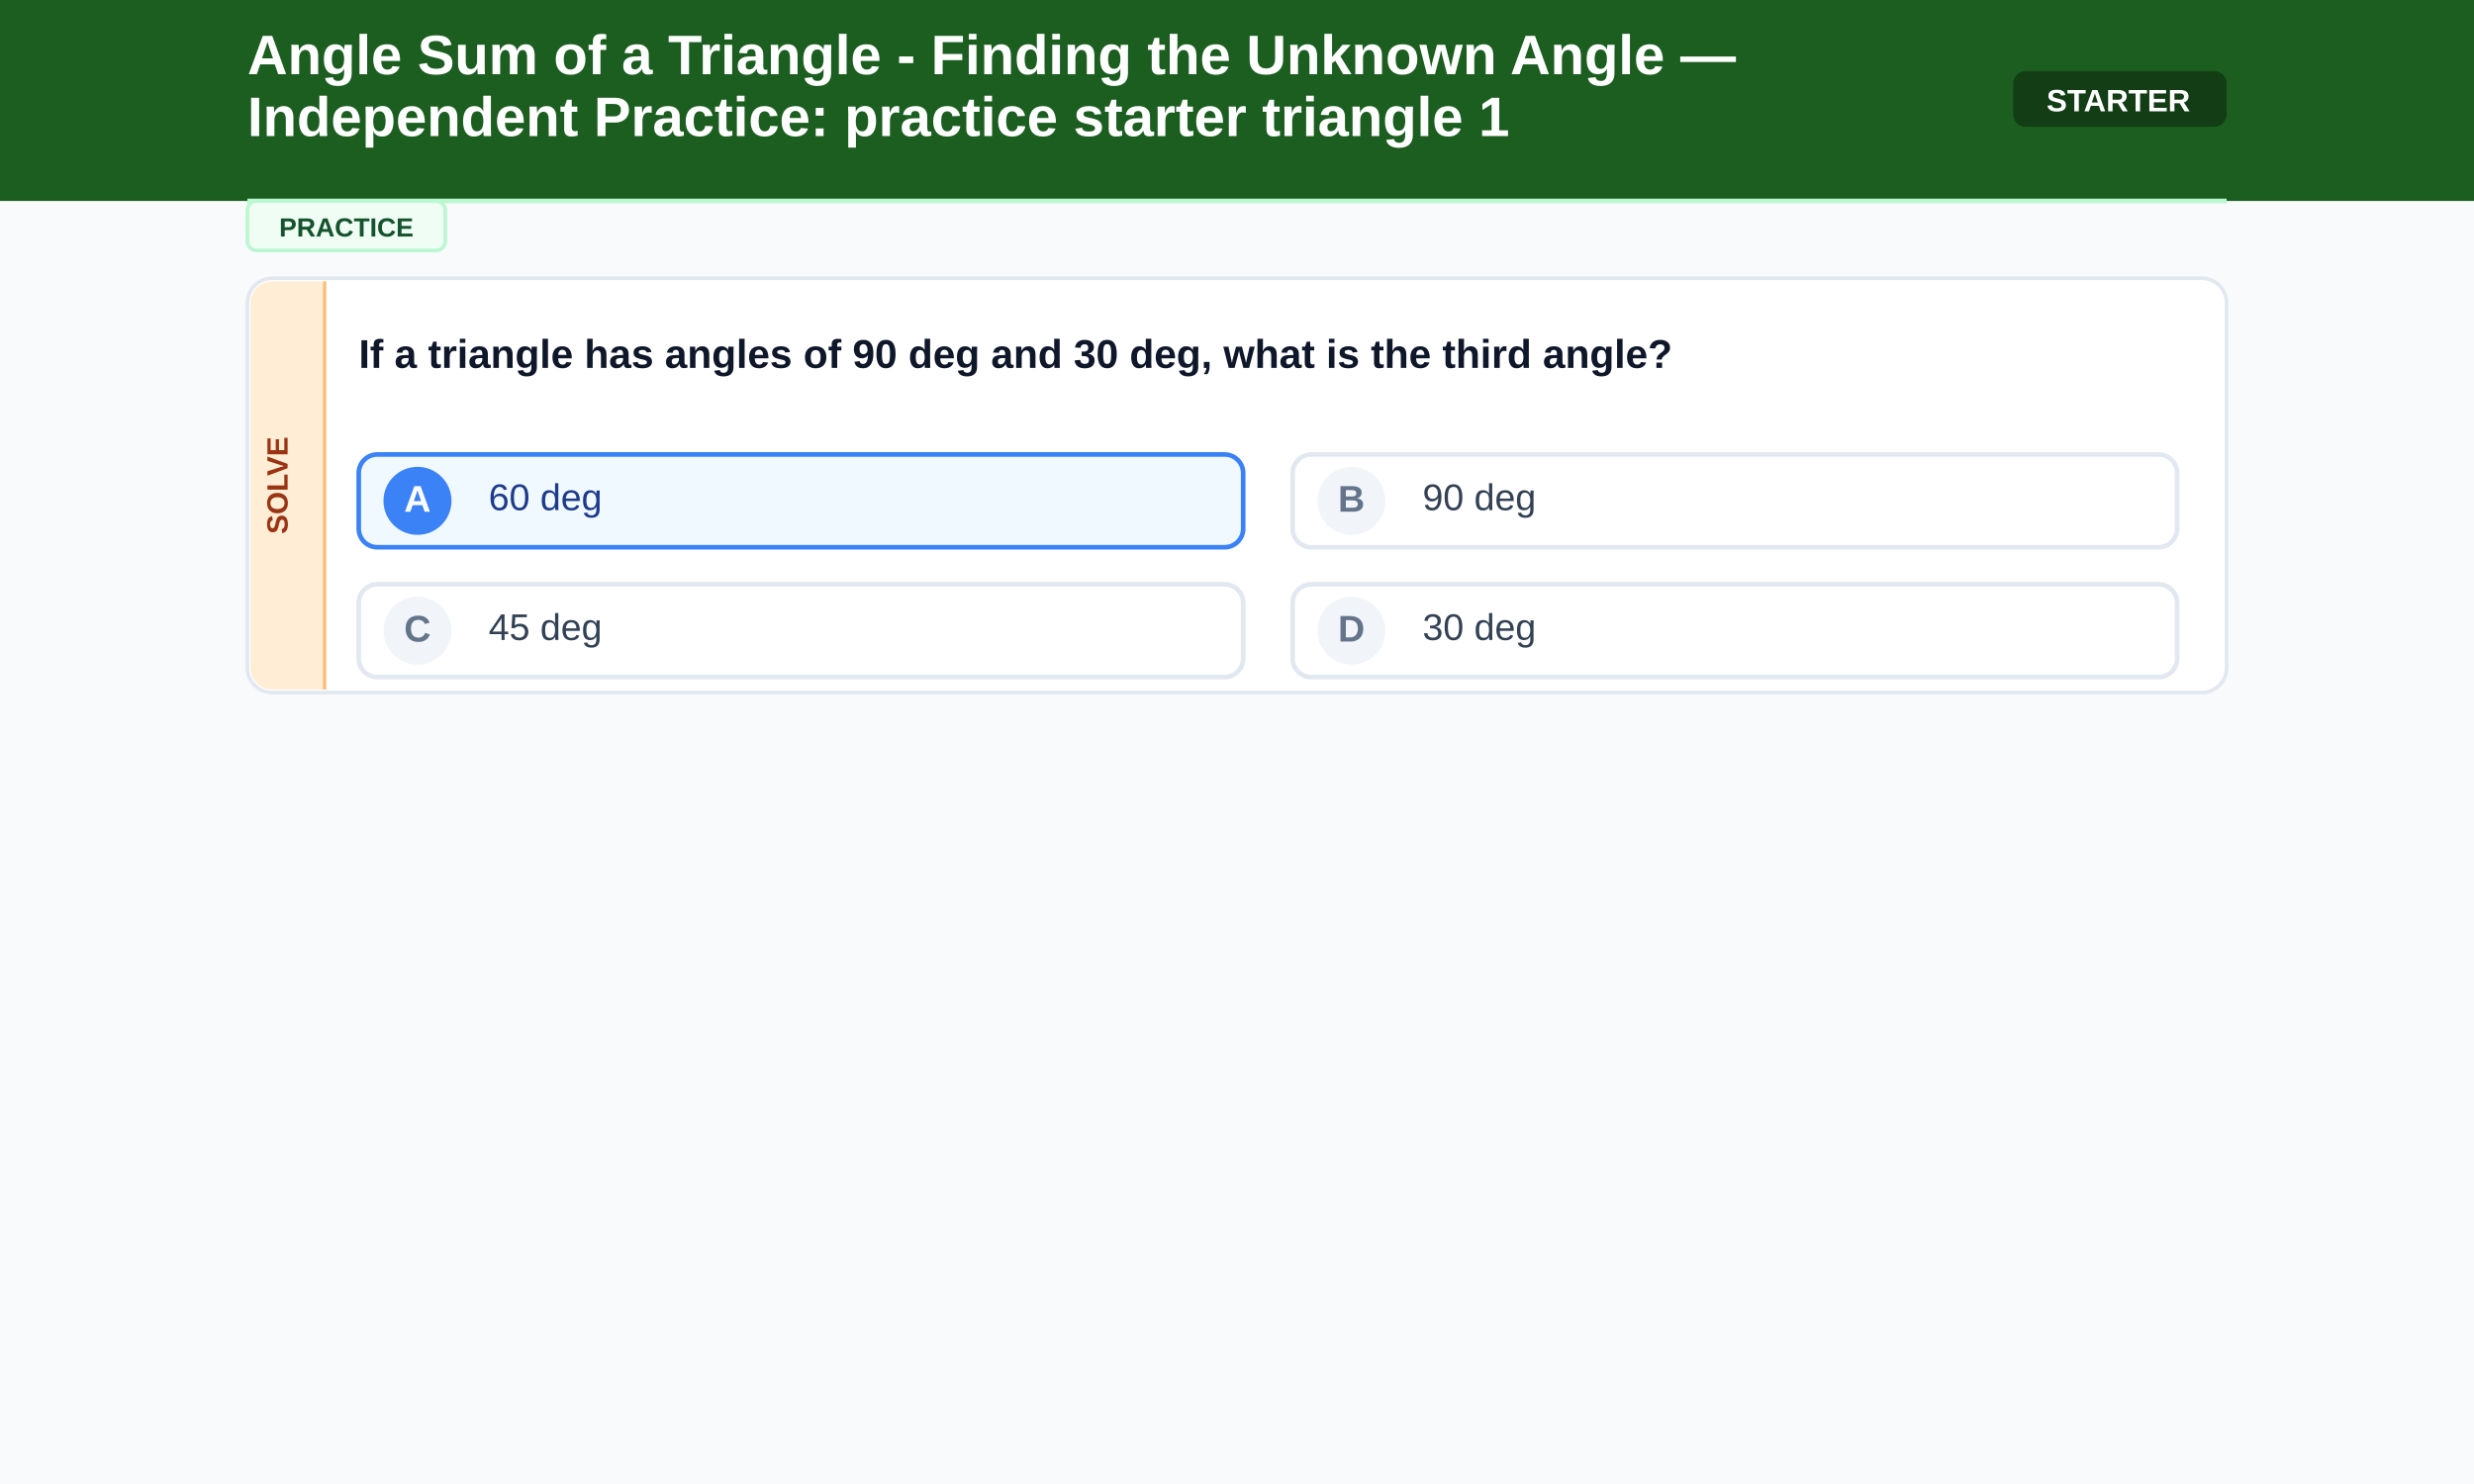
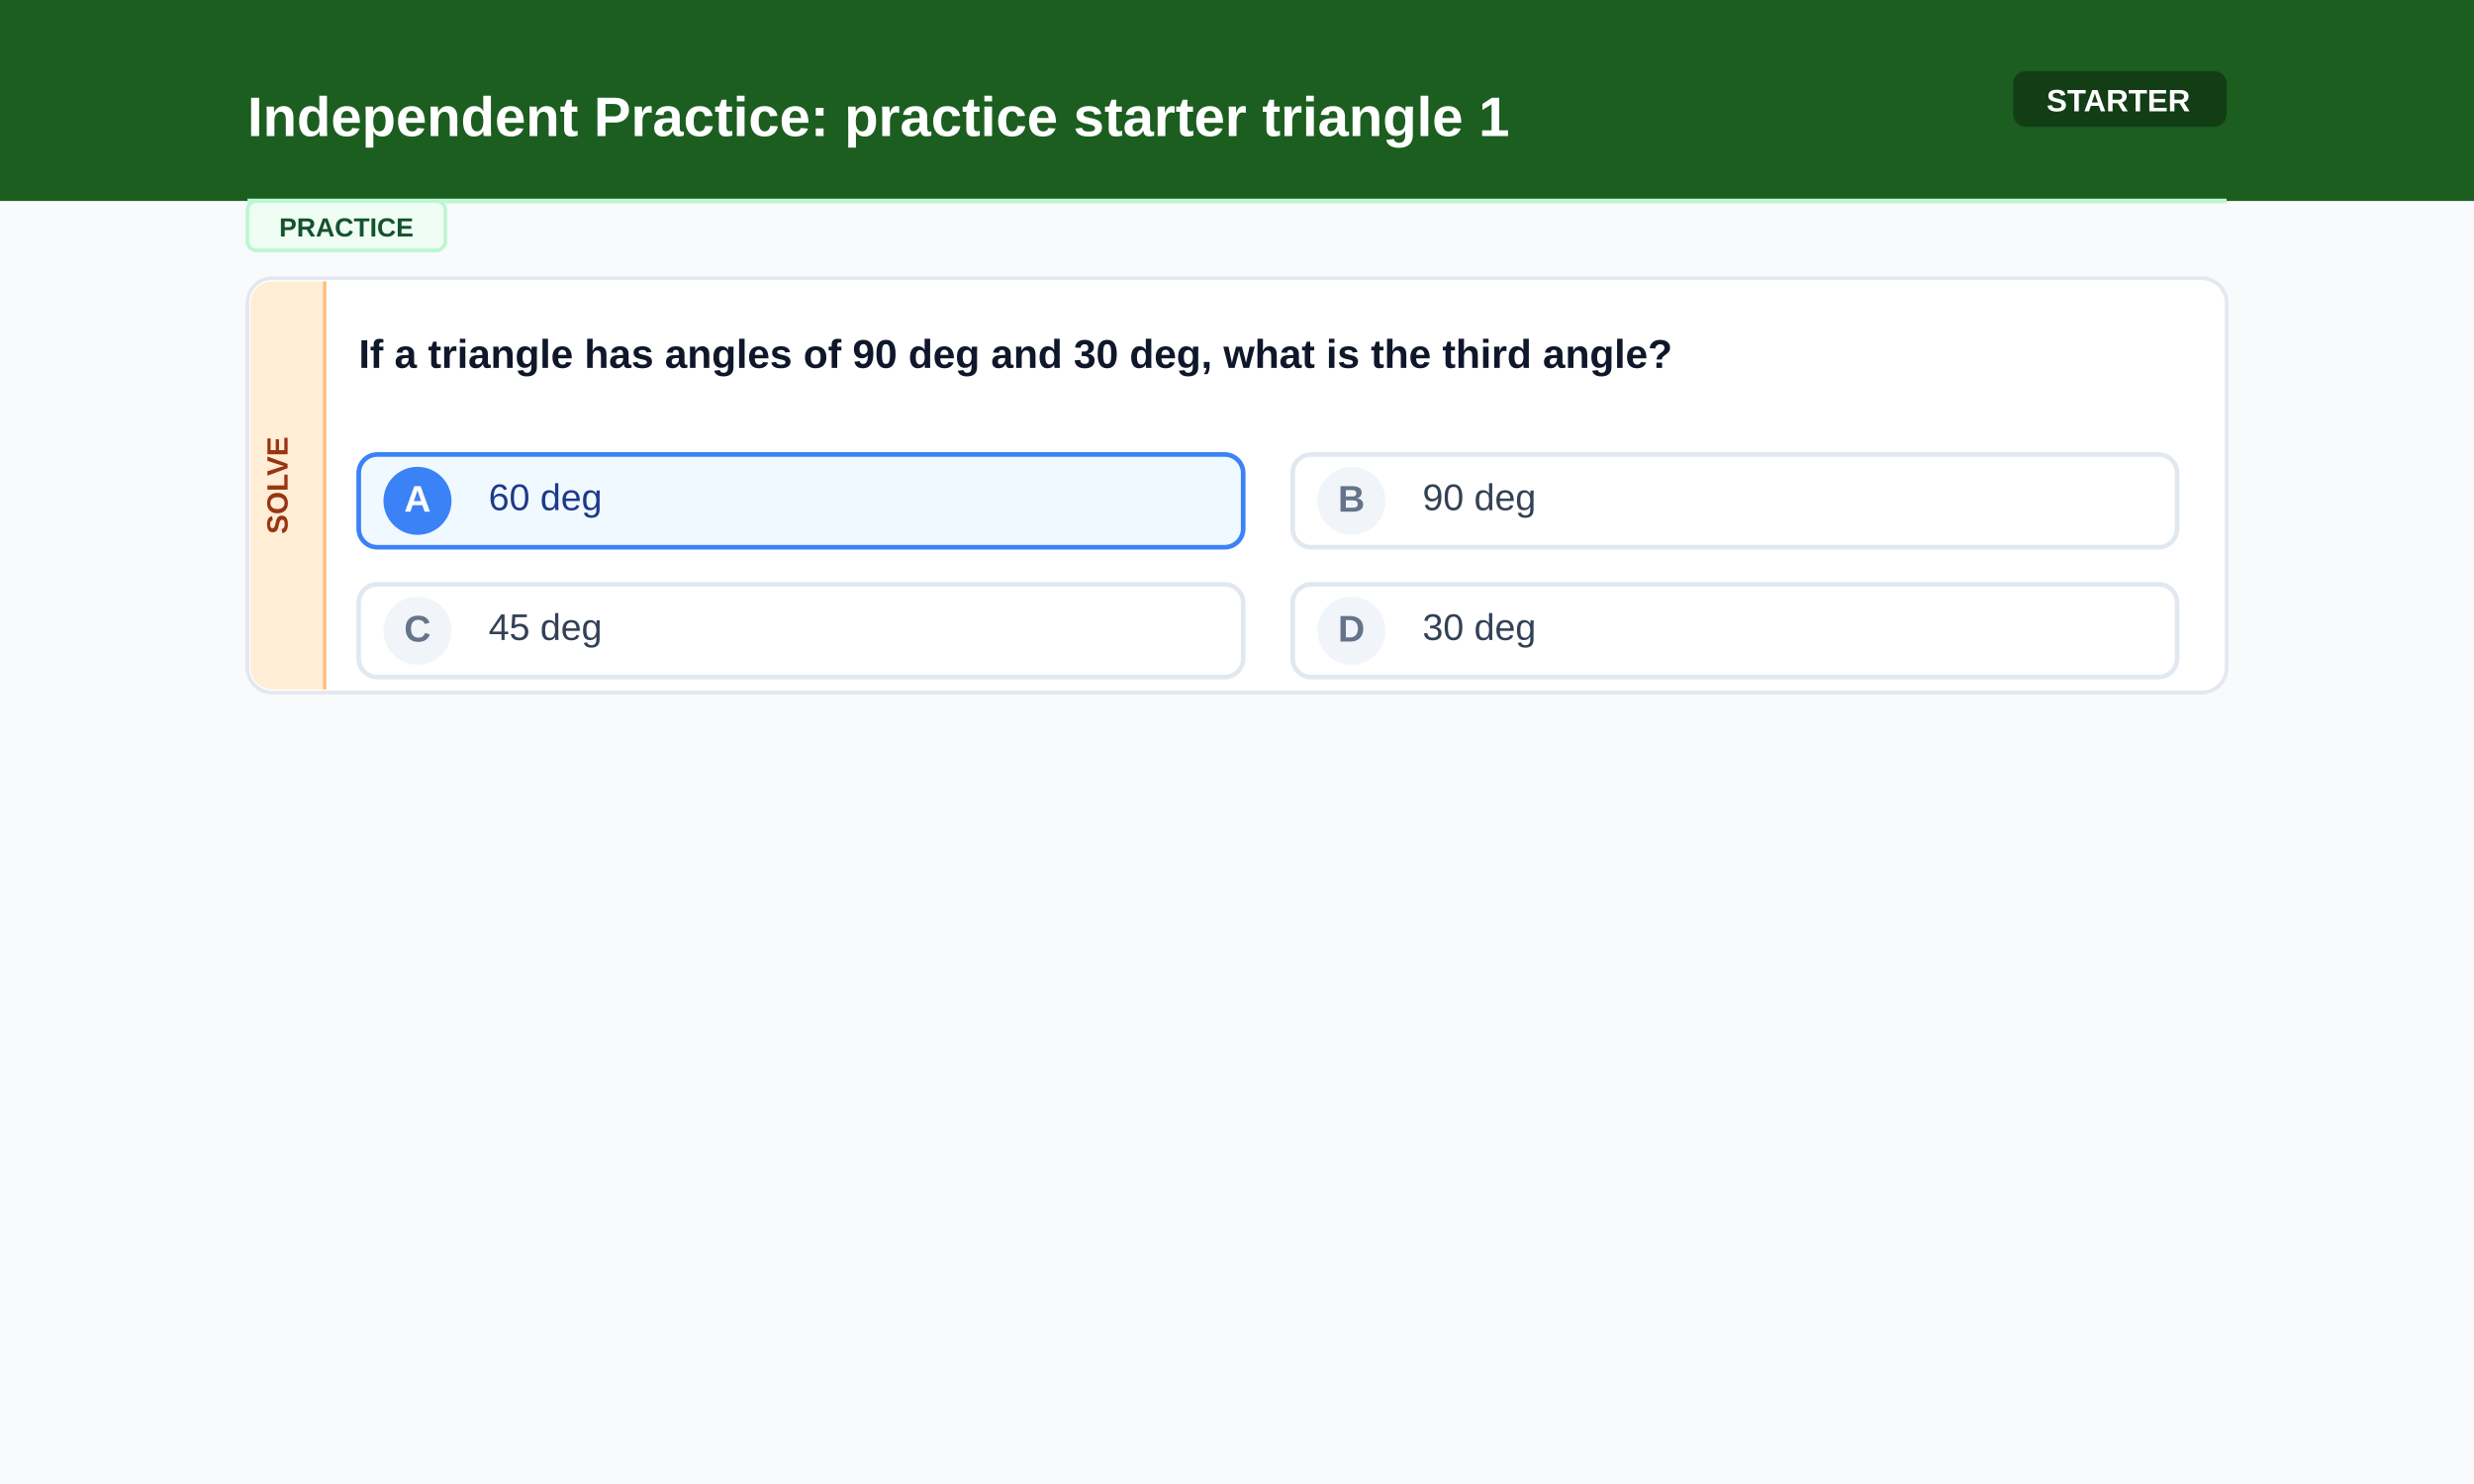
<svg xmlns="http://www.w3.org/2000/svg" width="800" height="480">
  <rect width="800" height="480" fill="#f8fafc" />
  <rect width="800" height="65" fill="#1B5E20" />
-   <text x="80" y="24" font-family="Arial, sans-serif" font-size="18" font-weight="bold" fill="#FFFFFF" text-anchor="start">Angle Sum of a Triangle - Finding the Unknown Angle —</text>
  <text x="80" y="44" font-family="Arial, sans-serif" font-size="18" font-weight="bold" fill="#FFFFFF" text-anchor="start">Independent Practice: practice starter triangle 1</text>
  <rect x="651" y="23" width="69" height="18" rx="4" fill="#000000" opacity="0.35" />
  <text x="685" y="36" font-family="Arial, sans-serif" font-size="10" font-weight="bold" fill="#FFFFFF" text-anchor="middle">STARTER</text>
  <line x1="80" y1="65" x2="720" y2="65" stroke="#bbf7d0" stroke-width="1.5" />
  <rect x="80" y="65" width="64" height="16" rx="3" fill="#f0fdf4" stroke="#bbf7d0" stroke-width="1.2" />
  <text x="112" y="76.5" font-family="Arial, sans-serif" font-size="8.5" font-weight="bold" fill="#14532d" text-anchor="middle">PRACTICE</text>
  <rect x="80" y="90" width="640" height="134" rx="8" fill="#ffffff" stroke="#e2e8f0" stroke-width="1.2" />
  <path d="M 105 91 L 88 91 A 7 7 0 0 0 81 98 L 81 216 A 7 7 0 0 0 88 223 L 105 223 Z" fill="#ffedd5" />
  <line x1="105" y1="91" x2="105" y2="223" stroke="#fdba74" stroke-width="1" />
  <text x="93" y="157.0" font-family="Arial, sans-serif" font-size="9.5" font-weight="bold" fill="#9a3412" text-anchor="middle" transform="rotate(-90, 93, 157.0)">SOLVE</text>
  <text x="116" y="119" font-family="Arial, sans-serif" font-size="13" font-weight="bold" fill="#0f172a" text-anchor="start">If a triangle has angles of 90 deg and 30 deg, what is the third angle?</text>
  <rect x="116" y="147" width="286" height="30" rx="6" fill="#f0f9ff" stroke="#3b82f6" stroke-width="1.5" />
  <circle cx="135" cy="162" r="11" fill="#3b82f6" />
  <text x="135" y="165.5" font-family="Arial, sans-serif" font-size="12" font-weight="bold" fill="#ffffff" text-anchor="middle">A</text>
  <text x="158" y="165" font-family="Arial, sans-serif" font-size="12" font-weight="normal" fill="#1e3a8a" text-anchor="start">60 deg</text>
  <rect x="418" y="147" width="286" height="30" rx="6" fill="#ffffff" stroke="#e2e8f0" stroke-width="1.5" />
  <circle cx="437" cy="162" r="11" fill="#f1f5f9" />
  <text x="437" y="165.5" font-family="Arial, sans-serif" font-size="12" font-weight="bold" fill="#64748b" text-anchor="middle">B</text>
  <text x="460" y="165" font-family="Arial, sans-serif" font-size="12" font-weight="normal" fill="#334155" text-anchor="start">90 deg</text>
  <rect x="116" y="189" width="286" height="30" rx="6" fill="#ffffff" stroke="#e2e8f0" stroke-width="1.5" />
  <circle cx="135" cy="204" r="11" fill="#f1f5f9" />
  <text x="135" y="207.5" font-family="Arial, sans-serif" font-size="12" font-weight="bold" fill="#64748b" text-anchor="middle">C</text>
  <text x="158" y="207" font-family="Arial, sans-serif" font-size="12" font-weight="normal" fill="#334155" text-anchor="start">45 deg</text>
  <rect x="418" y="189" width="286" height="30" rx="6" fill="#ffffff" stroke="#e2e8f0" stroke-width="1.5" />
  <circle cx="437" cy="204" r="11" fill="#f1f5f9" />
  <text x="437" y="207.5" font-family="Arial, sans-serif" font-size="12" font-weight="bold" fill="#64748b" text-anchor="middle">D</text>
  <text x="460" y="207" font-family="Arial, sans-serif" font-size="12" font-weight="normal" fill="#334155" text-anchor="start">30 deg</text>
</svg>
